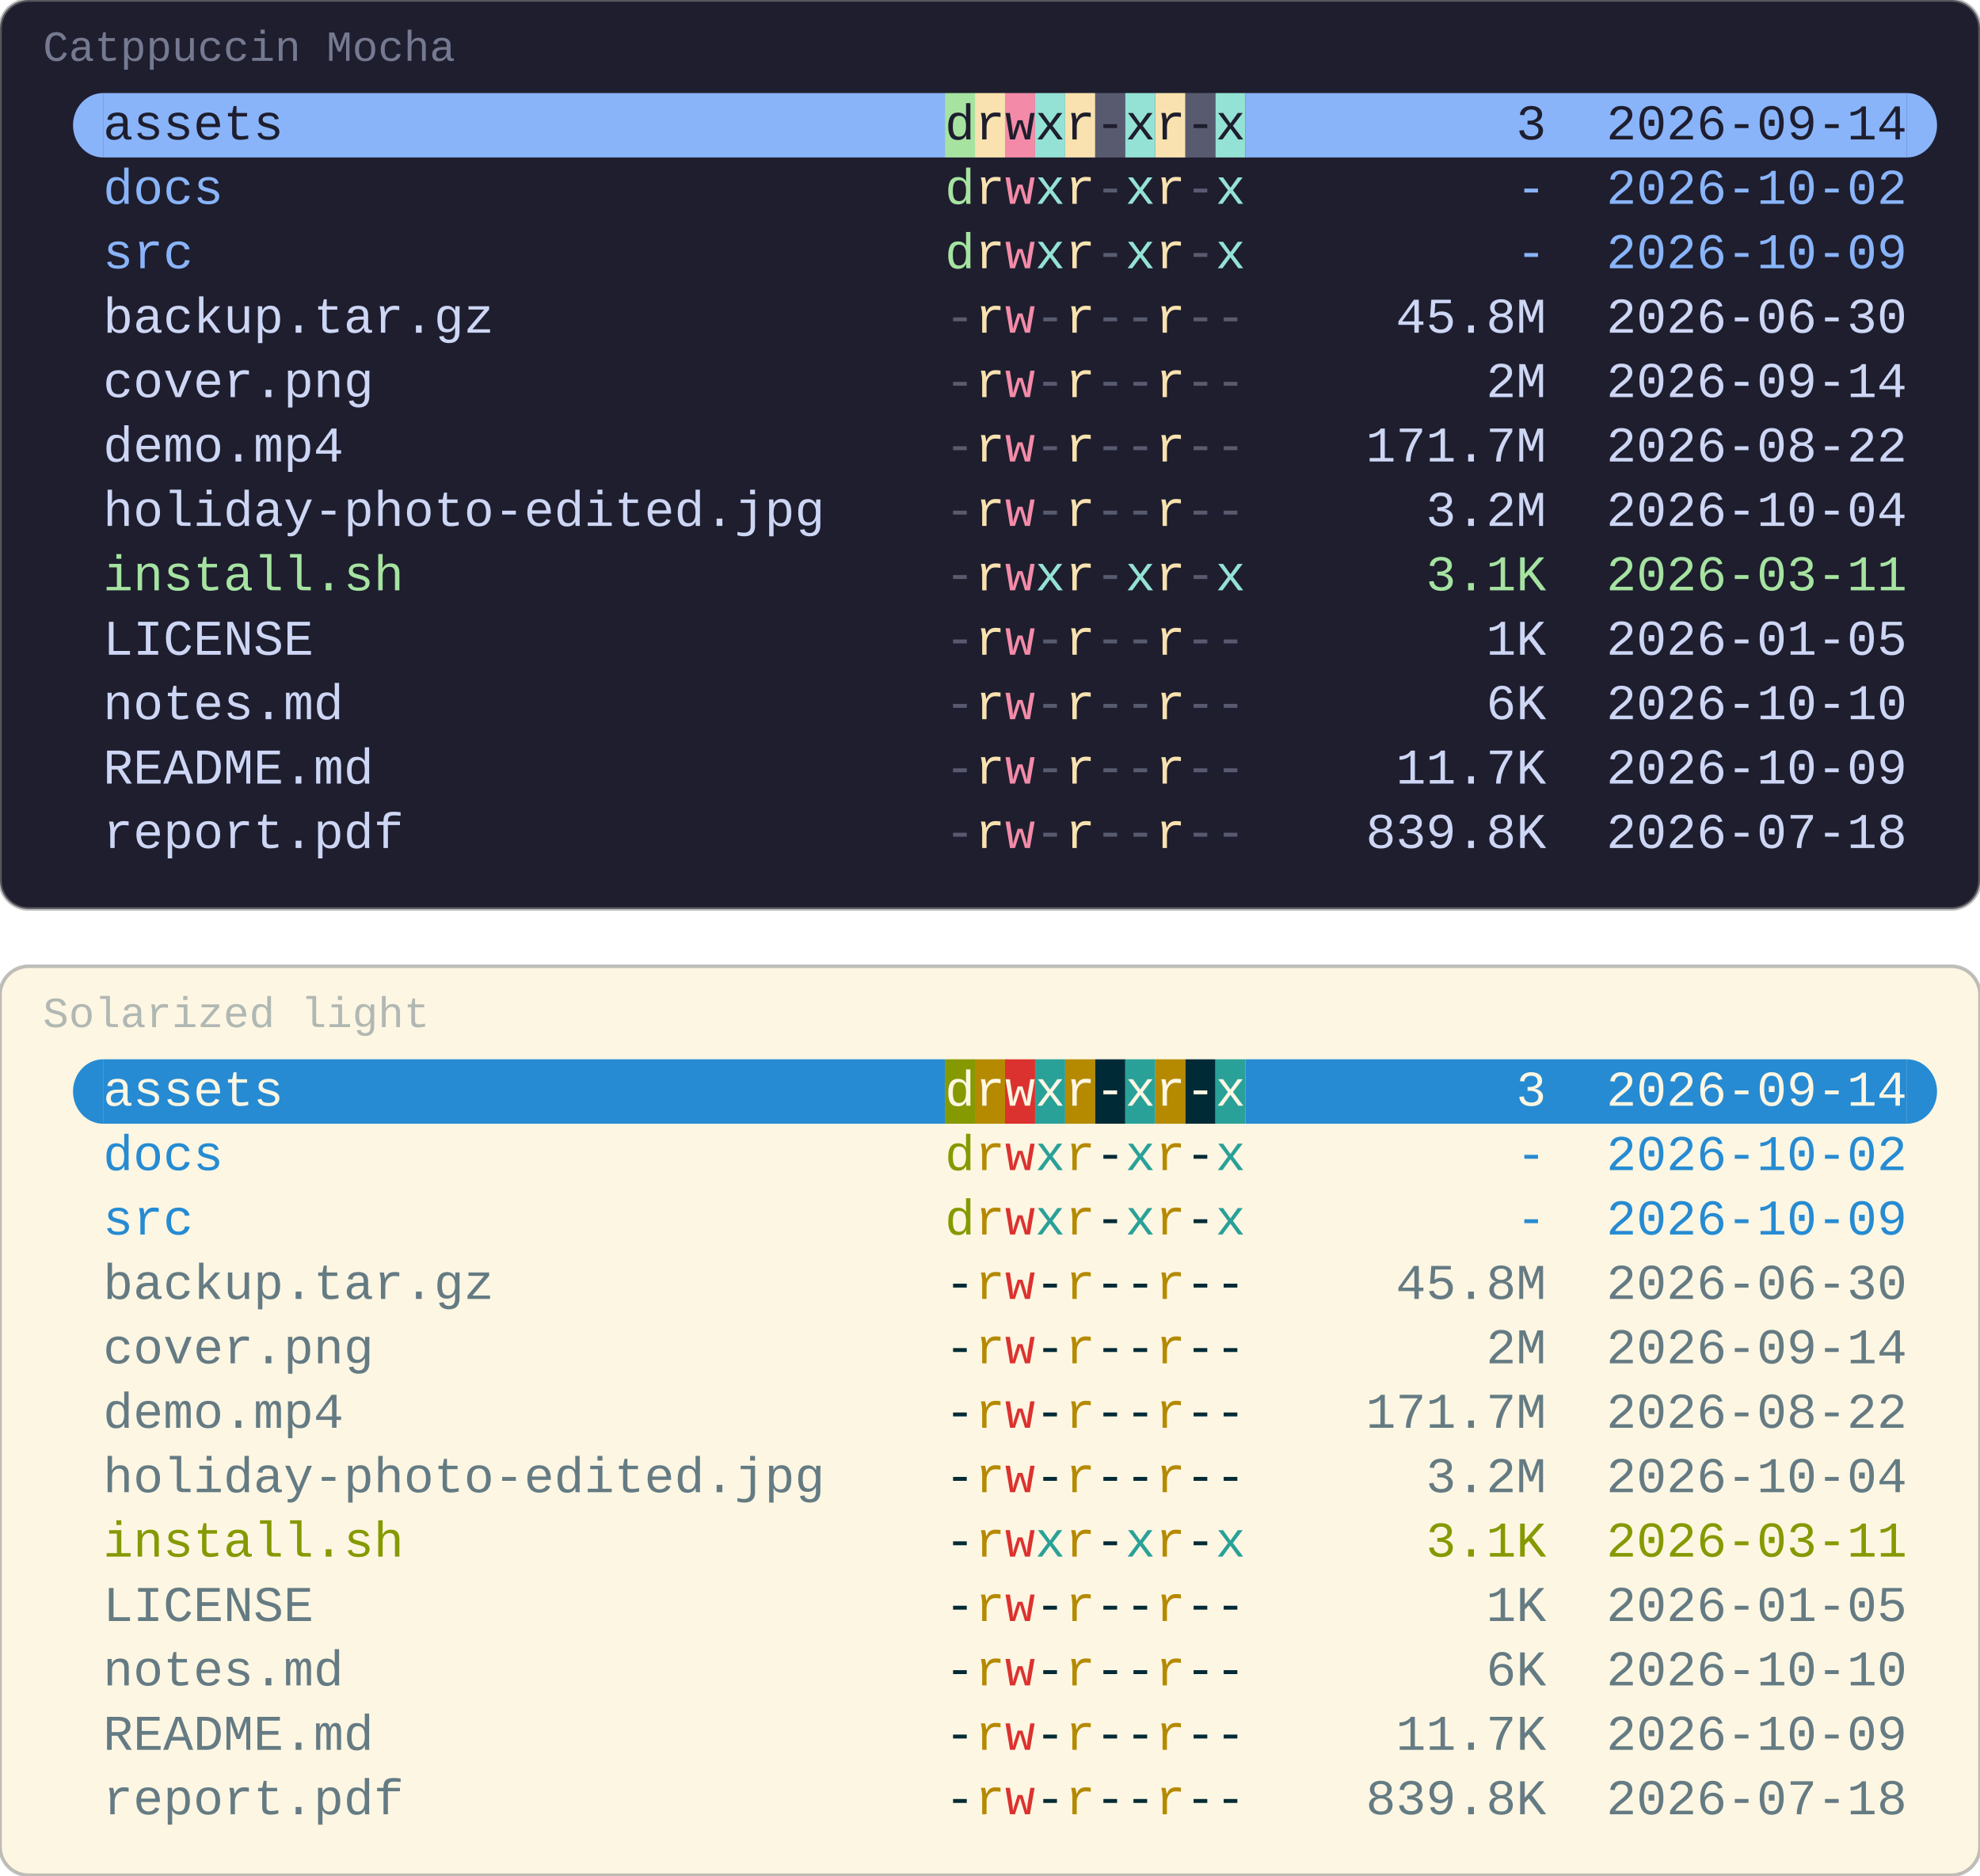
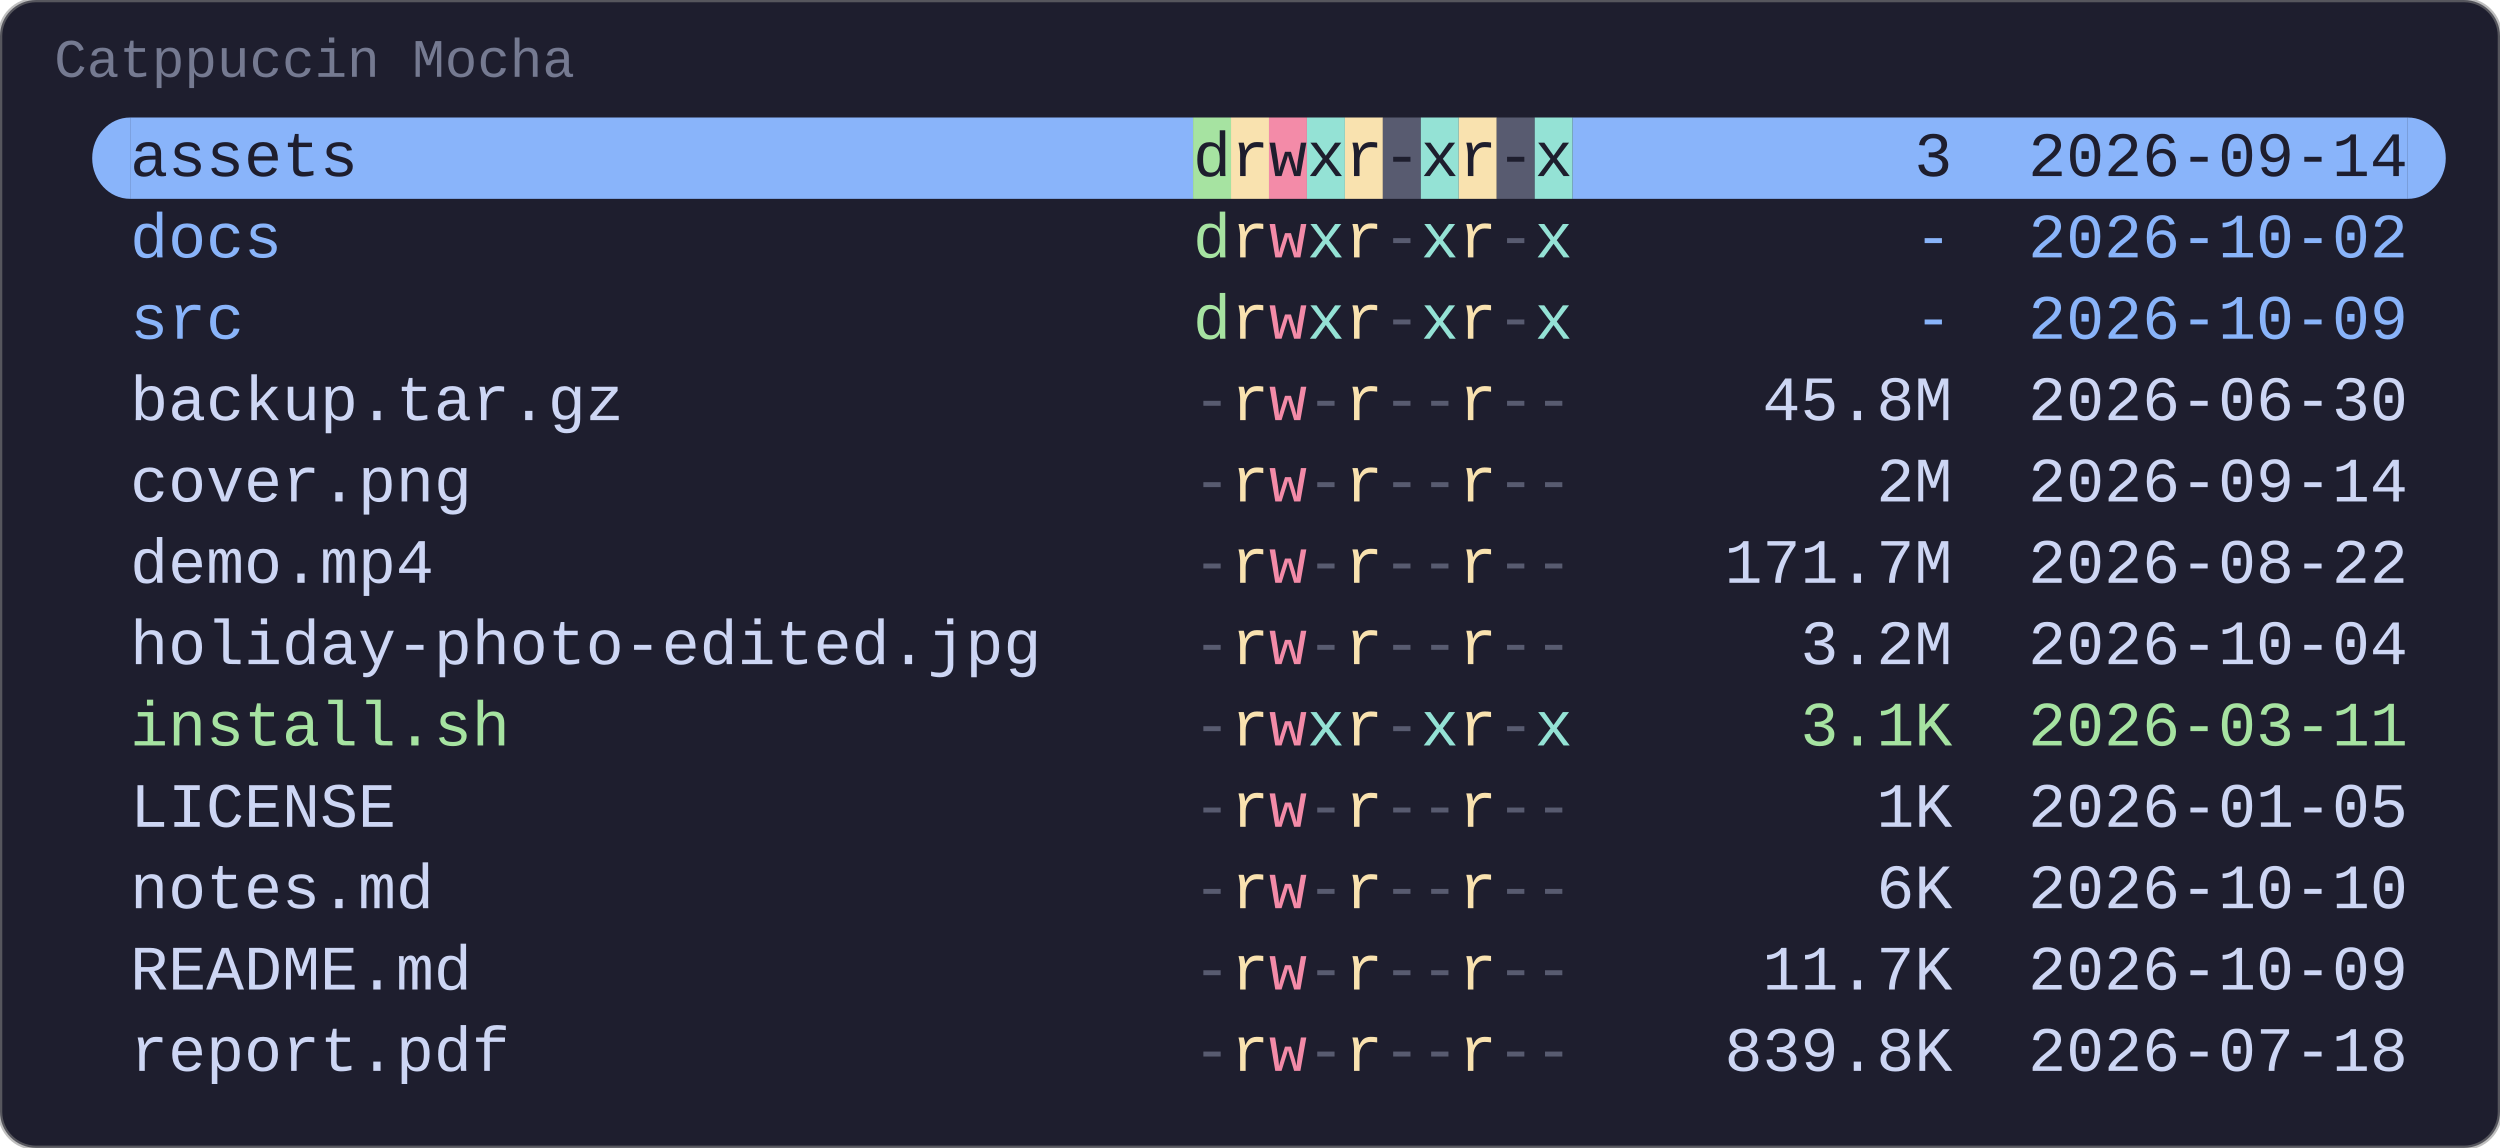
- <svg xmlns="http://www.w3.org/2000/svg" width="553.2" height="524" viewBox="0 0 553.2 524" role="img" data-source="c695cc94c041ab27ad4ee2853d5688173b923d4eb23c0e75592628bc552c0f00" font-family="ui-monospace, SFMono-Regular, Menlo, Consolas, 'Liberation Mono', monospace" font-size="14">
+ <svg xmlns="http://www.w3.org/2000/svg" width="553.2" height="254" viewBox="0 0 553.2 254" role="img" data-source="86084dc02ca5988ff85513a772a1b5842dff6fdfa6de939ba311316a26d83d2d" font-family="ui-monospace, SFMono-Regular, Menlo, Consolas, 'Liberation Mono', monospace" font-size="14">
  <g transform="translate(0,0)">
    <rect width="553.2" height="254" rx="8" fill="#1e1e2e" stroke="#8888" stroke-width="1" />
    <text x="12" y="17" font-size="12" fill="#757a91">Catppuccin Mocha</text>
    <path d="M28.8,26 A8.4,9 0 0 0 28.8,44 Z" fill="#89b4fa" />
    <rect x="28.8" y="26" width="235.2" height="18" fill="#89b4fa" />
    <text x="28.8" y="38.96" fill="#1e1e2e">assets</text>
    <rect x="264" y="26" width="8.4" height="18" fill="#a6e3a1" />
    <text x="264" y="38.96" fill="#1e1e2e">d</text>
    <rect x="272.4" y="26" width="8.4" height="18" fill="#f9e2af" />
    <text x="272.4" y="38.96" fill="#1e1e2e">r</text>
    <rect x="280.8" y="26" width="8.4" height="18" fill="#f38ba8" />
    <text x="280.8" y="38.96" fill="#1e1e2e">w</text>
    <rect x="289.2" y="26" width="8.4" height="18" fill="#94e2d5" />
    <text x="289.2" y="38.96" fill="#1e1e2e">x</text>
    <rect x="297.6" y="26" width="8.4" height="18" fill="#f9e2af" />
    <text x="297.6" y="38.96" fill="#1e1e2e">r</text>
    <rect x="306" y="26" width="8.4" height="18" fill="#585b70" />
    <text x="306" y="38.96" fill="#1e1e2e">-</text>
    <rect x="314.4" y="26" width="8.4" height="18" fill="#94e2d5" />
    <text x="314.4" y="38.96" fill="#1e1e2e">x</text>
    <rect x="322.8" y="26" width="8.4" height="18" fill="#f9e2af" />
    <text x="322.8" y="38.96" fill="#1e1e2e">r</text>
    <rect x="331.2" y="26" width="8.4" height="18" fill="#585b70" />
    <text x="331.2" y="38.96" fill="#1e1e2e">-</text>
    <rect x="339.6" y="26" width="8.4" height="18" fill="#94e2d5" />
    <text x="339.6" y="38.96" fill="#1e1e2e">x</text>
    <rect x="348" y="26" width="184.8" height="18" fill="#89b4fa" />
    <text x="423.6" y="38.96" fill="#1e1e2e">3</text>
    <text x="448.8" y="38.96" fill="#1e1e2e">2026-09-14</text>
    <path d="M532.8,26 A8.4,9 0 0 1 532.8,44 Z" fill="#89b4fa" />
    <text x="28.8" y="56.96" fill="#89b4fa">docs</text>
    <text x="264" y="56.96" fill="#a6e3a1">d</text>
    <text x="272.4" y="56.96" fill="#f9e2af">r</text>
    <text x="280.8" y="56.96" fill="#f38ba8">w</text>
    <text x="289.2" y="56.96" fill="#94e2d5">x</text>
    <text x="297.6" y="56.96" fill="#f9e2af">r</text>
    <text x="306" y="56.96" fill="#585b70">-</text>
    <text x="314.4" y="56.96" fill="#94e2d5">x</text>
    <text x="322.8" y="56.96" fill="#f9e2af">r</text>
    <text x="331.2" y="56.96" fill="#585b70">-</text>
    <text x="339.6" y="56.96" fill="#94e2d5">x</text>
    <text x="423.6" y="56.96" fill="#89b4fa">-</text>
    <text x="448.8" y="56.96" fill="#89b4fa">2026-10-02</text>
    <text x="28.8" y="74.96" fill="#89b4fa">src</text>
    <text x="264" y="74.96" fill="#a6e3a1">d</text>
    <text x="272.4" y="74.96" fill="#f9e2af">r</text>
    <text x="280.8" y="74.96" fill="#f38ba8">w</text>
    <text x="289.2" y="74.96" fill="#94e2d5">x</text>
    <text x="297.6" y="74.96" fill="#f9e2af">r</text>
    <text x="306" y="74.96" fill="#585b70">-</text>
    <text x="314.4" y="74.96" fill="#94e2d5">x</text>
    <text x="322.8" y="74.96" fill="#f9e2af">r</text>
    <text x="331.2" y="74.96" fill="#585b70">-</text>
    <text x="339.6" y="74.96" fill="#94e2d5">x</text>
    <text x="423.6" y="74.96" fill="#89b4fa">-</text>
    <text x="448.8" y="74.96" fill="#89b4fa">2026-10-09</text>
    <text x="28.8" y="92.96" fill="#cdd6f4">backup.tar.gz</text>
    <text x="264" y="92.96" fill="#585b70">-</text>
    <text x="272.4" y="92.96" fill="#f9e2af">r</text>
    <text x="280.8" y="92.96" fill="#f38ba8">w</text>
    <text x="289.2" y="92.96" fill="#585b70">-</text>
    <text x="297.6" y="92.96" fill="#f9e2af">r</text>
    <text x="306" y="92.96" fill="#585b70">--</text>
    <text x="322.8" y="92.96" fill="#f9e2af">r</text>
    <text x="331.2" y="92.96" fill="#585b70">--</text>
    <text x="390" y="92.96" fill="#cdd6f4">45.8M</text>
    <text x="448.8" y="92.96" fill="#cdd6f4">2026-06-30</text>
    <text x="28.8" y="110.96" fill="#cdd6f4">cover.png</text>
    <text x="264" y="110.96" fill="#585b70">-</text>
    <text x="272.4" y="110.96" fill="#f9e2af">r</text>
    <text x="280.8" y="110.96" fill="#f38ba8">w</text>
    <text x="289.2" y="110.96" fill="#585b70">-</text>
    <text x="297.6" y="110.96" fill="#f9e2af">r</text>
    <text x="306" y="110.96" fill="#585b70">--</text>
    <text x="322.8" y="110.96" fill="#f9e2af">r</text>
    <text x="331.2" y="110.96" fill="#585b70">--</text>
    <text x="415.2" y="110.96" fill="#cdd6f4">2M</text>
    <text x="448.8" y="110.96" fill="#cdd6f4">2026-09-14</text>
    <text x="28.8" y="128.96" fill="#cdd6f4">demo.mp4</text>
    <text x="264" y="128.96" fill="#585b70">-</text>
    <text x="272.4" y="128.96" fill="#f9e2af">r</text>
    <text x="280.8" y="128.96" fill="#f38ba8">w</text>
    <text x="289.2" y="128.96" fill="#585b70">-</text>
    <text x="297.6" y="128.96" fill="#f9e2af">r</text>
    <text x="306" y="128.96" fill="#585b70">--</text>
    <text x="322.8" y="128.96" fill="#f9e2af">r</text>
    <text x="331.2" y="128.96" fill="#585b70">--</text>
    <text x="381.6" y="128.96" fill="#cdd6f4">171.7M</text>
    <text x="448.8" y="128.96" fill="#cdd6f4">2026-08-22</text>
    <text x="28.8" y="146.96" fill="#cdd6f4">holiday-photo-edited.jpg</text>
    <text x="264" y="146.96" fill="#585b70">-</text>
    <text x="272.4" y="146.96" fill="#f9e2af">r</text>
    <text x="280.8" y="146.96" fill="#f38ba8">w</text>
    <text x="289.2" y="146.96" fill="#585b70">-</text>
    <text x="297.6" y="146.96" fill="#f9e2af">r</text>
    <text x="306" y="146.96" fill="#585b70">--</text>
    <text x="322.8" y="146.96" fill="#f9e2af">r</text>
    <text x="331.2" y="146.96" fill="#585b70">--</text>
    <text x="398.4" y="146.96" fill="#cdd6f4">3.2M</text>
    <text x="448.8" y="146.96" fill="#cdd6f4">2026-10-04</text>
    <text x="28.8" y="164.96" fill="#a6e3a1">install.sh</text>
    <text x="264" y="164.96" fill="#585b70">-</text>
    <text x="272.4" y="164.96" fill="#f9e2af">r</text>
    <text x="280.8" y="164.96" fill="#f38ba8">w</text>
    <text x="289.2" y="164.96" fill="#94e2d5">x</text>
    <text x="297.6" y="164.96" fill="#f9e2af">r</text>
    <text x="306" y="164.96" fill="#585b70">-</text>
    <text x="314.4" y="164.96" fill="#94e2d5">x</text>
    <text x="322.8" y="164.96" fill="#f9e2af">r</text>
    <text x="331.2" y="164.96" fill="#585b70">-</text>
    <text x="339.6" y="164.96" fill="#94e2d5">x</text>
    <text x="398.4" y="164.96" fill="#a6e3a1">3.1K</text>
    <text x="448.8" y="164.96" fill="#a6e3a1">2026-03-11</text>
    <text x="28.8" y="182.96" fill="#cdd6f4">LICENSE</text>
    <text x="264" y="182.96" fill="#585b70">-</text>
    <text x="272.4" y="182.96" fill="#f9e2af">r</text>
    <text x="280.8" y="182.96" fill="#f38ba8">w</text>
    <text x="289.2" y="182.96" fill="#585b70">-</text>
    <text x="297.6" y="182.96" fill="#f9e2af">r</text>
    <text x="306" y="182.96" fill="#585b70">--</text>
    <text x="322.8" y="182.96" fill="#f9e2af">r</text>
    <text x="331.2" y="182.96" fill="#585b70">--</text>
    <text x="415.2" y="182.96" fill="#cdd6f4">1K</text>
    <text x="448.8" y="182.96" fill="#cdd6f4">2026-01-05</text>
    <text x="28.8" y="200.96" fill="#cdd6f4">notes.md</text>
    <text x="264" y="200.96" fill="#585b70">-</text>
    <text x="272.4" y="200.96" fill="#f9e2af">r</text>
    <text x="280.8" y="200.96" fill="#f38ba8">w</text>
    <text x="289.2" y="200.96" fill="#585b70">-</text>
    <text x="297.6" y="200.96" fill="#f9e2af">r</text>
    <text x="306" y="200.96" fill="#585b70">--</text>
    <text x="322.8" y="200.96" fill="#f9e2af">r</text>
    <text x="331.2" y="200.96" fill="#585b70">--</text>
    <text x="415.2" y="200.96" fill="#cdd6f4">6K</text>
    <text x="448.8" y="200.96" fill="#cdd6f4">2026-10-10</text>
    <text x="28.8" y="218.96" fill="#cdd6f4">README.md</text>
    <text x="264" y="218.96" fill="#585b70">-</text>
    <text x="272.4" y="218.96" fill="#f9e2af">r</text>
    <text x="280.8" y="218.96" fill="#f38ba8">w</text>
    <text x="289.2" y="218.96" fill="#585b70">-</text>
    <text x="297.6" y="218.96" fill="#f9e2af">r</text>
    <text x="306" y="218.96" fill="#585b70">--</text>
    <text x="322.8" y="218.96" fill="#f9e2af">r</text>
    <text x="331.2" y="218.96" fill="#585b70">--</text>
    <text x="390" y="218.96" fill="#cdd6f4">11.7K</text>
    <text x="448.8" y="218.96" fill="#cdd6f4">2026-10-09</text>
    <text x="28.8" y="236.96" fill="#cdd6f4">report.pdf</text>
    <text x="264" y="236.96" fill="#585b70">-</text>
    <text x="272.4" y="236.96" fill="#f9e2af">r</text>
    <text x="280.8" y="236.96" fill="#f38ba8">w</text>
    <text x="289.2" y="236.96" fill="#585b70">-</text>
    <text x="297.6" y="236.96" fill="#f9e2af">r</text>
    <text x="306" y="236.96" fill="#585b70">--</text>
    <text x="322.8" y="236.96" fill="#f9e2af">r</text>
    <text x="331.2" y="236.96" fill="#585b70">--</text>
    <text x="381.6" y="236.96" fill="#cdd6f4">839.8K</text>
    <text x="448.8" y="236.96" fill="#cdd6f4">2026-07-18</text>
  </g>
-   <g transform="translate(0,270)">
-     <rect width="553.2" height="254" rx="8" fill="#fdf6e3" stroke="#8888" stroke-width="1" />
-     <text x="12" y="17" font-size="12" fill="#b1b8b3">Solarized light</text>
-     <path d="M28.8,26 A8.4,9 0 0 0 28.8,44 Z" fill="#268bd2" />
-     <rect x="28.8" y="26" width="235.2" height="18" fill="#268bd2" />
-     <text x="28.8" y="38.96" fill="#fdf6e3">assets</text>
-     <rect x="264" y="26" width="8.4" height="18" fill="#859900" />
-     <text x="264" y="38.96" fill="#fdf6e3">d</text>
-     <rect x="272.4" y="26" width="8.4" height="18" fill="#b58900" />
-     <text x="272.4" y="38.96" fill="#fdf6e3">r</text>
-     <rect x="280.8" y="26" width="8.4" height="18" fill="#dc322f" />
-     <text x="280.8" y="38.96" fill="#fdf6e3">w</text>
-     <rect x="289.2" y="26" width="8.4" height="18" fill="#2aa198" />
-     <text x="289.2" y="38.96" fill="#fdf6e3">x</text>
-     <rect x="297.6" y="26" width="8.4" height="18" fill="#b58900" />
-     <text x="297.6" y="38.96" fill="#fdf6e3">r</text>
-     <rect x="306" y="26" width="8.4" height="18" fill="#002b36" />
-     <text x="306" y="38.96" fill="#fdf6e3">-</text>
-     <rect x="314.4" y="26" width="8.4" height="18" fill="#2aa198" />
-     <text x="314.4" y="38.96" fill="#fdf6e3">x</text>
-     <rect x="322.8" y="26" width="8.4" height="18" fill="#b58900" />
-     <text x="322.8" y="38.96" fill="#fdf6e3">r</text>
-     <rect x="331.2" y="26" width="8.4" height="18" fill="#002b36" />
-     <text x="331.2" y="38.96" fill="#fdf6e3">-</text>
-     <rect x="339.6" y="26" width="8.4" height="18" fill="#2aa198" />
-     <text x="339.6" y="38.96" fill="#fdf6e3">x</text>
-     <rect x="348" y="26" width="184.8" height="18" fill="#268bd2" />
-     <text x="423.6" y="38.96" fill="#fdf6e3">3</text>
-     <text x="448.8" y="38.96" fill="#fdf6e3">2026-09-14</text>
-     <path d="M532.8,26 A8.4,9 0 0 1 532.8,44 Z" fill="#268bd2" />
-     <text x="28.8" y="56.96" fill="#268bd2">docs</text>
-     <text x="264" y="56.96" fill="#859900">d</text>
-     <text x="272.4" y="56.96" fill="#b58900">r</text>
-     <text x="280.8" y="56.96" fill="#dc322f">w</text>
-     <text x="289.2" y="56.96" fill="#2aa198">x</text>
-     <text x="297.6" y="56.96" fill="#b58900">r</text>
-     <text x="306" y="56.96" fill="#002b36">-</text>
-     <text x="314.4" y="56.96" fill="#2aa198">x</text>
-     <text x="322.8" y="56.96" fill="#b58900">r</text>
-     <text x="331.2" y="56.96" fill="#002b36">-</text>
-     <text x="339.6" y="56.96" fill="#2aa198">x</text>
-     <text x="423.6" y="56.96" fill="#268bd2">-</text>
-     <text x="448.8" y="56.96" fill="#268bd2">2026-10-02</text>
-     <text x="28.8" y="74.96" fill="#268bd2">src</text>
-     <text x="264" y="74.96" fill="#859900">d</text>
-     <text x="272.4" y="74.96" fill="#b58900">r</text>
-     <text x="280.8" y="74.96" fill="#dc322f">w</text>
-     <text x="289.2" y="74.96" fill="#2aa198">x</text>
-     <text x="297.6" y="74.96" fill="#b58900">r</text>
-     <text x="306" y="74.96" fill="#002b36">-</text>
-     <text x="314.4" y="74.96" fill="#2aa198">x</text>
-     <text x="322.8" y="74.96" fill="#b58900">r</text>
-     <text x="331.2" y="74.96" fill="#002b36">-</text>
-     <text x="339.6" y="74.96" fill="#2aa198">x</text>
-     <text x="423.6" y="74.96" fill="#268bd2">-</text>
-     <text x="448.8" y="74.96" fill="#268bd2">2026-10-09</text>
-     <text x="28.8" y="92.96" fill="#657b83">backup.tar.gz</text>
-     <text x="264" y="92.96" fill="#002b36">-</text>
-     <text x="272.4" y="92.96" fill="#b58900">r</text>
-     <text x="280.8" y="92.96" fill="#dc322f">w</text>
-     <text x="289.2" y="92.96" fill="#002b36">-</text>
-     <text x="297.6" y="92.96" fill="#b58900">r</text>
-     <text x="306" y="92.96" fill="#002b36">--</text>
-     <text x="322.8" y="92.96" fill="#b58900">r</text>
-     <text x="331.2" y="92.96" fill="#002b36">--</text>
-     <text x="390" y="92.96" fill="#657b83">45.8M</text>
-     <text x="448.8" y="92.96" fill="#657b83">2026-06-30</text>
-     <text x="28.8" y="110.96" fill="#657b83">cover.png</text>
-     <text x="264" y="110.96" fill="#002b36">-</text>
-     <text x="272.4" y="110.96" fill="#b58900">r</text>
-     <text x="280.8" y="110.96" fill="#dc322f">w</text>
-     <text x="289.2" y="110.96" fill="#002b36">-</text>
-     <text x="297.6" y="110.96" fill="#b58900">r</text>
-     <text x="306" y="110.96" fill="#002b36">--</text>
-     <text x="322.8" y="110.96" fill="#b58900">r</text>
-     <text x="331.2" y="110.96" fill="#002b36">--</text>
-     <text x="415.2" y="110.96" fill="#657b83">2M</text>
-     <text x="448.8" y="110.96" fill="#657b83">2026-09-14</text>
-     <text x="28.8" y="128.96" fill="#657b83">demo.mp4</text>
-     <text x="264" y="128.96" fill="#002b36">-</text>
-     <text x="272.4" y="128.96" fill="#b58900">r</text>
-     <text x="280.8" y="128.96" fill="#dc322f">w</text>
-     <text x="289.2" y="128.96" fill="#002b36">-</text>
-     <text x="297.6" y="128.96" fill="#b58900">r</text>
-     <text x="306" y="128.96" fill="#002b36">--</text>
-     <text x="322.8" y="128.96" fill="#b58900">r</text>
-     <text x="331.2" y="128.96" fill="#002b36">--</text>
-     <text x="381.6" y="128.96" fill="#657b83">171.7M</text>
-     <text x="448.8" y="128.96" fill="#657b83">2026-08-22</text>
-     <text x="28.8" y="146.96" fill="#657b83">holiday-photo-edited.jpg</text>
-     <text x="264" y="146.96" fill="#002b36">-</text>
-     <text x="272.4" y="146.96" fill="#b58900">r</text>
-     <text x="280.8" y="146.96" fill="#dc322f">w</text>
-     <text x="289.2" y="146.96" fill="#002b36">-</text>
-     <text x="297.6" y="146.96" fill="#b58900">r</text>
-     <text x="306" y="146.96" fill="#002b36">--</text>
-     <text x="322.8" y="146.96" fill="#b58900">r</text>
-     <text x="331.2" y="146.96" fill="#002b36">--</text>
-     <text x="398.4" y="146.96" fill="#657b83">3.2M</text>
-     <text x="448.8" y="146.96" fill="#657b83">2026-10-04</text>
-     <text x="28.8" y="164.96" fill="#859900">install.sh</text>
-     <text x="264" y="164.96" fill="#002b36">-</text>
-     <text x="272.4" y="164.96" fill="#b58900">r</text>
-     <text x="280.8" y="164.96" fill="#dc322f">w</text>
-     <text x="289.2" y="164.96" fill="#2aa198">x</text>
-     <text x="297.6" y="164.96" fill="#b58900">r</text>
-     <text x="306" y="164.96" fill="#002b36">-</text>
-     <text x="314.4" y="164.96" fill="#2aa198">x</text>
-     <text x="322.8" y="164.96" fill="#b58900">r</text>
-     <text x="331.2" y="164.96" fill="#002b36">-</text>
-     <text x="339.6" y="164.96" fill="#2aa198">x</text>
-     <text x="398.4" y="164.96" fill="#859900">3.1K</text>
-     <text x="448.8" y="164.96" fill="#859900">2026-03-11</text>
-     <text x="28.8" y="182.96" fill="#657b83">LICENSE</text>
-     <text x="264" y="182.96" fill="#002b36">-</text>
-     <text x="272.4" y="182.96" fill="#b58900">r</text>
-     <text x="280.8" y="182.96" fill="#dc322f">w</text>
-     <text x="289.2" y="182.96" fill="#002b36">-</text>
-     <text x="297.6" y="182.96" fill="#b58900">r</text>
-     <text x="306" y="182.96" fill="#002b36">--</text>
-     <text x="322.8" y="182.96" fill="#b58900">r</text>
-     <text x="331.2" y="182.96" fill="#002b36">--</text>
-     <text x="415.2" y="182.96" fill="#657b83">1K</text>
-     <text x="448.8" y="182.96" fill="#657b83">2026-01-05</text>
-     <text x="28.8" y="200.96" fill="#657b83">notes.md</text>
-     <text x="264" y="200.96" fill="#002b36">-</text>
-     <text x="272.4" y="200.96" fill="#b58900">r</text>
-     <text x="280.8" y="200.96" fill="#dc322f">w</text>
-     <text x="289.2" y="200.96" fill="#002b36">-</text>
-     <text x="297.6" y="200.96" fill="#b58900">r</text>
-     <text x="306" y="200.96" fill="#002b36">--</text>
-     <text x="322.8" y="200.96" fill="#b58900">r</text>
-     <text x="331.2" y="200.96" fill="#002b36">--</text>
-     <text x="415.2" y="200.96" fill="#657b83">6K</text>
-     <text x="448.8" y="200.96" fill="#657b83">2026-10-10</text>
-     <text x="28.8" y="218.96" fill="#657b83">README.md</text>
-     <text x="264" y="218.96" fill="#002b36">-</text>
-     <text x="272.4" y="218.96" fill="#b58900">r</text>
-     <text x="280.8" y="218.96" fill="#dc322f">w</text>
-     <text x="289.2" y="218.96" fill="#002b36">-</text>
-     <text x="297.6" y="218.96" fill="#b58900">r</text>
-     <text x="306" y="218.96" fill="#002b36">--</text>
-     <text x="322.8" y="218.96" fill="#b58900">r</text>
-     <text x="331.2" y="218.96" fill="#002b36">--</text>
-     <text x="390" y="218.96" fill="#657b83">11.7K</text>
-     <text x="448.8" y="218.96" fill="#657b83">2026-10-09</text>
-     <text x="28.8" y="236.96" fill="#657b83">report.pdf</text>
-     <text x="264" y="236.96" fill="#002b36">-</text>
-     <text x="272.4" y="236.96" fill="#b58900">r</text>
-     <text x="280.8" y="236.96" fill="#dc322f">w</text>
-     <text x="289.2" y="236.96" fill="#002b36">-</text>
-     <text x="297.6" y="236.96" fill="#b58900">r</text>
-     <text x="306" y="236.96" fill="#002b36">--</text>
-     <text x="322.8" y="236.96" fill="#b58900">r</text>
-     <text x="331.2" y="236.96" fill="#002b36">--</text>
-     <text x="381.6" y="236.96" fill="#657b83">839.8K</text>
-     <text x="448.8" y="236.96" fill="#657b83">2026-07-18</text>
-   </g>
</svg>
